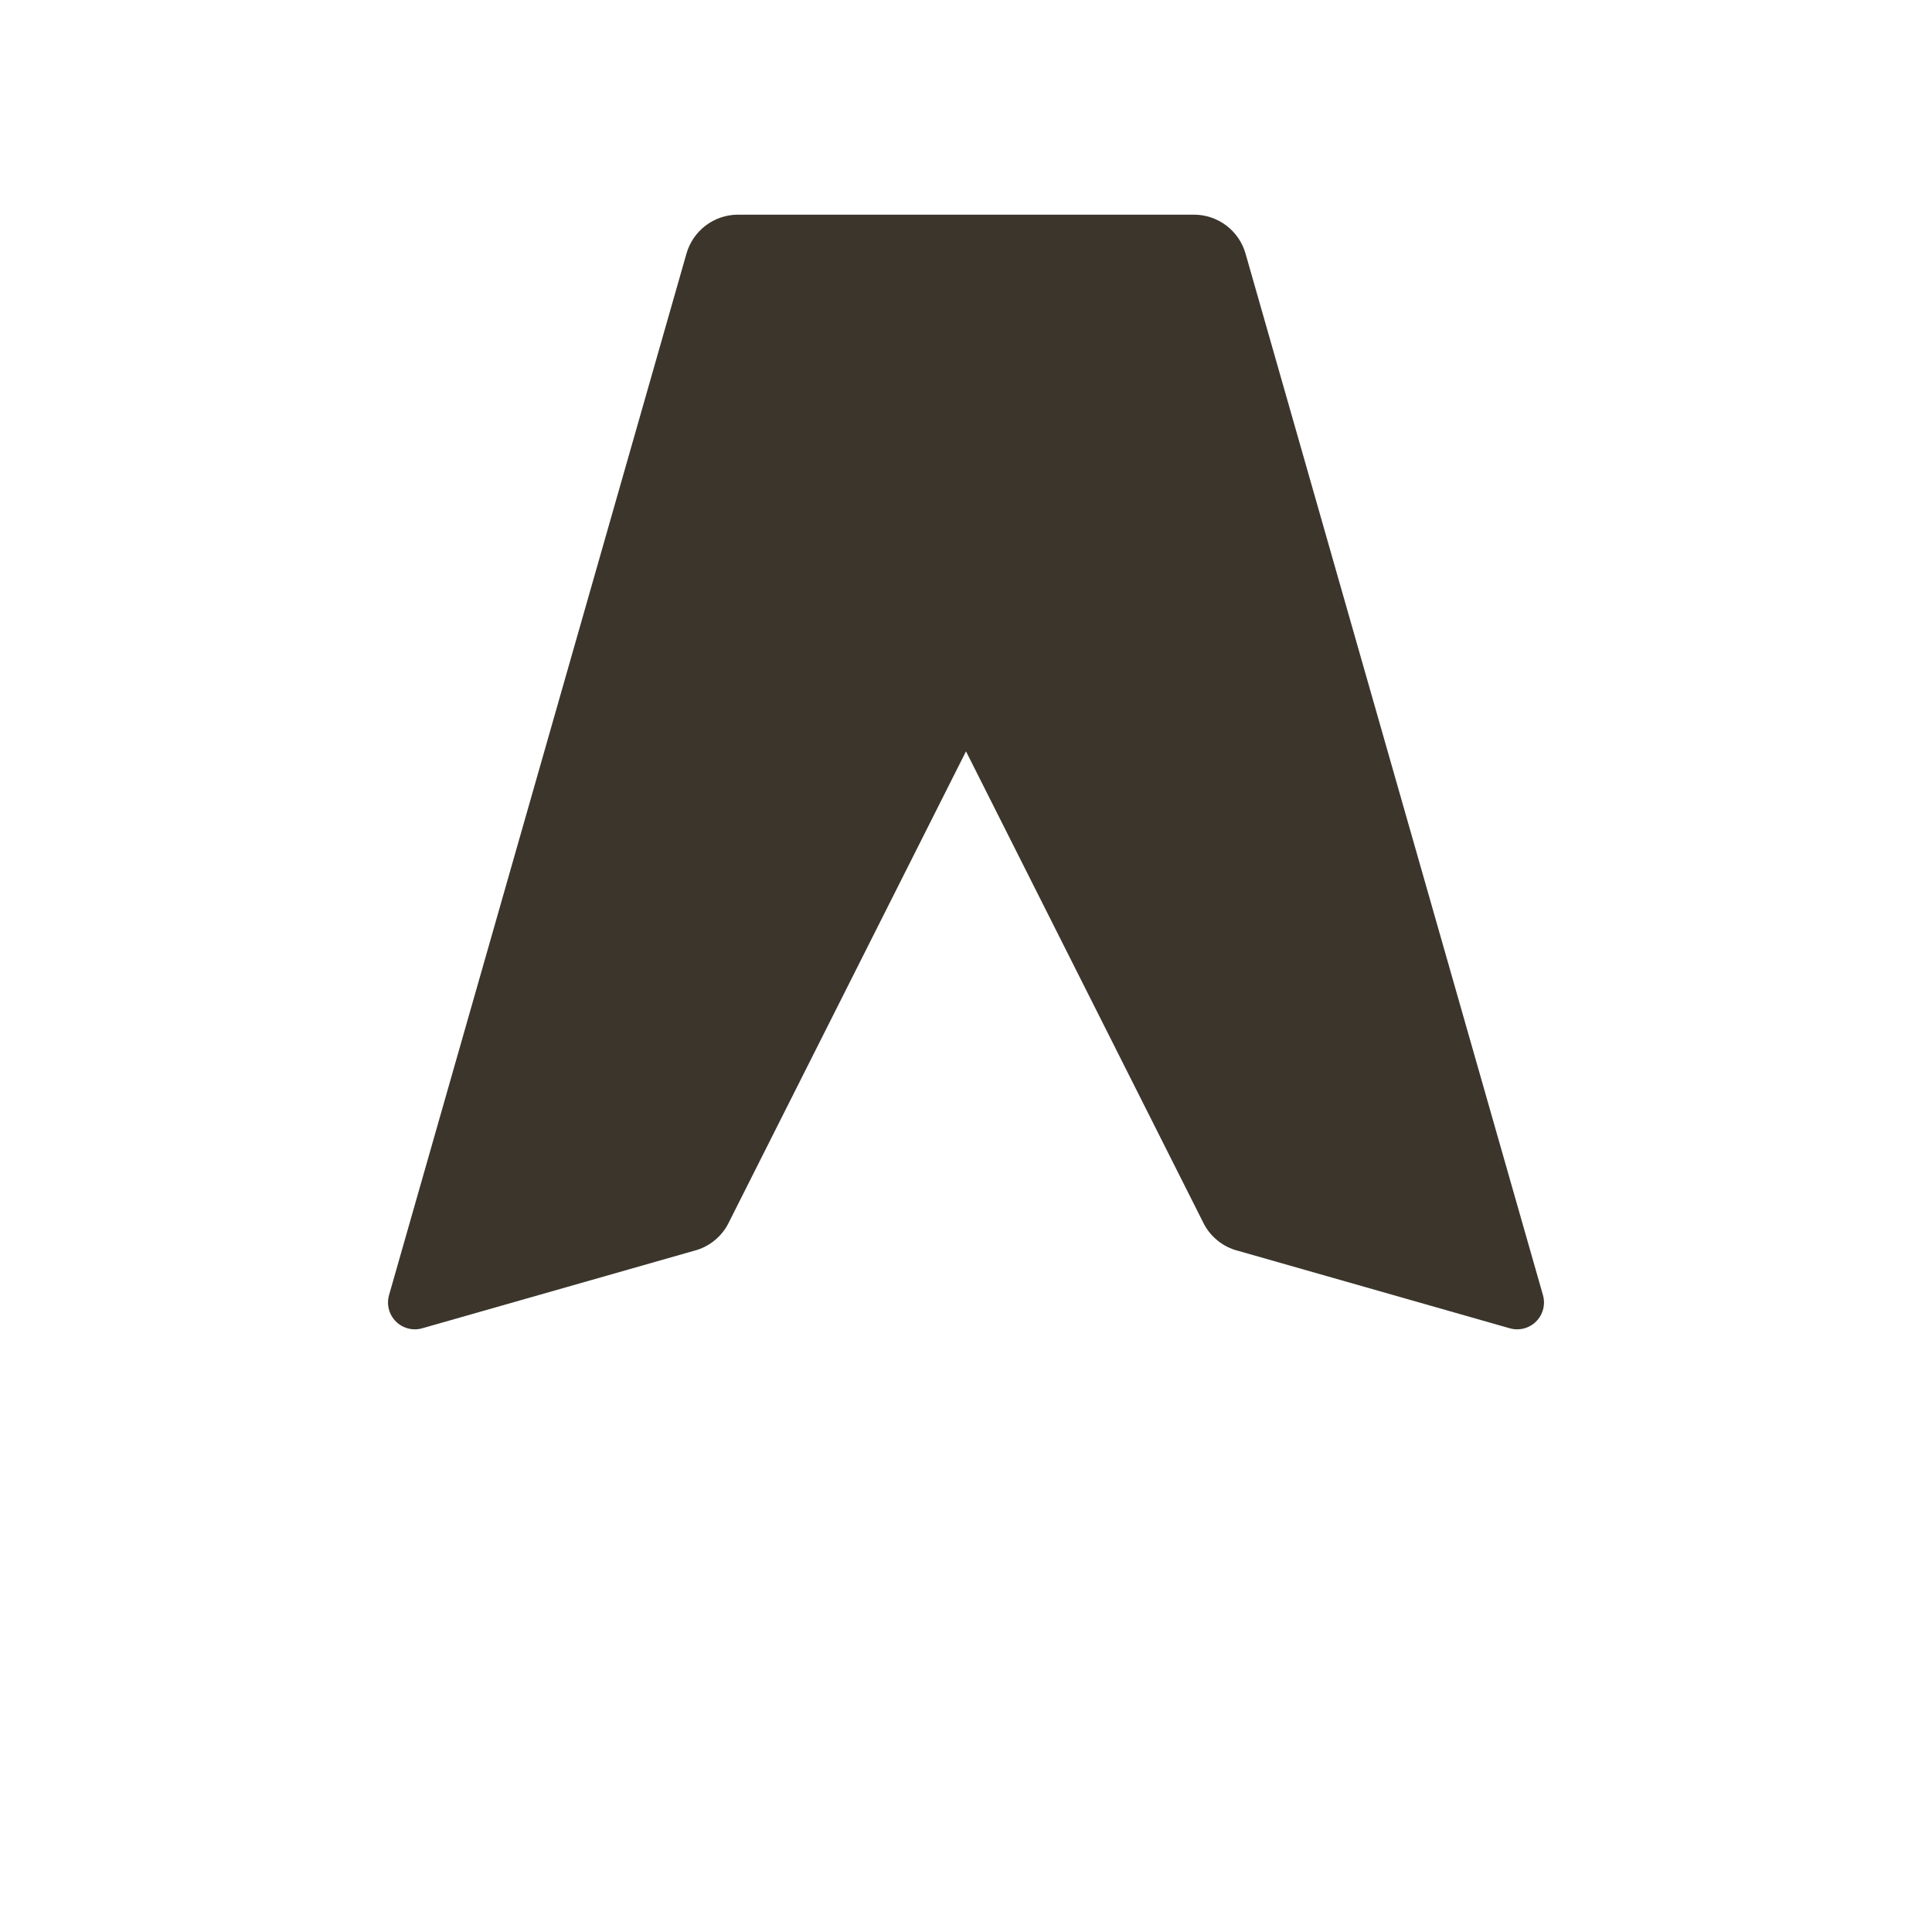
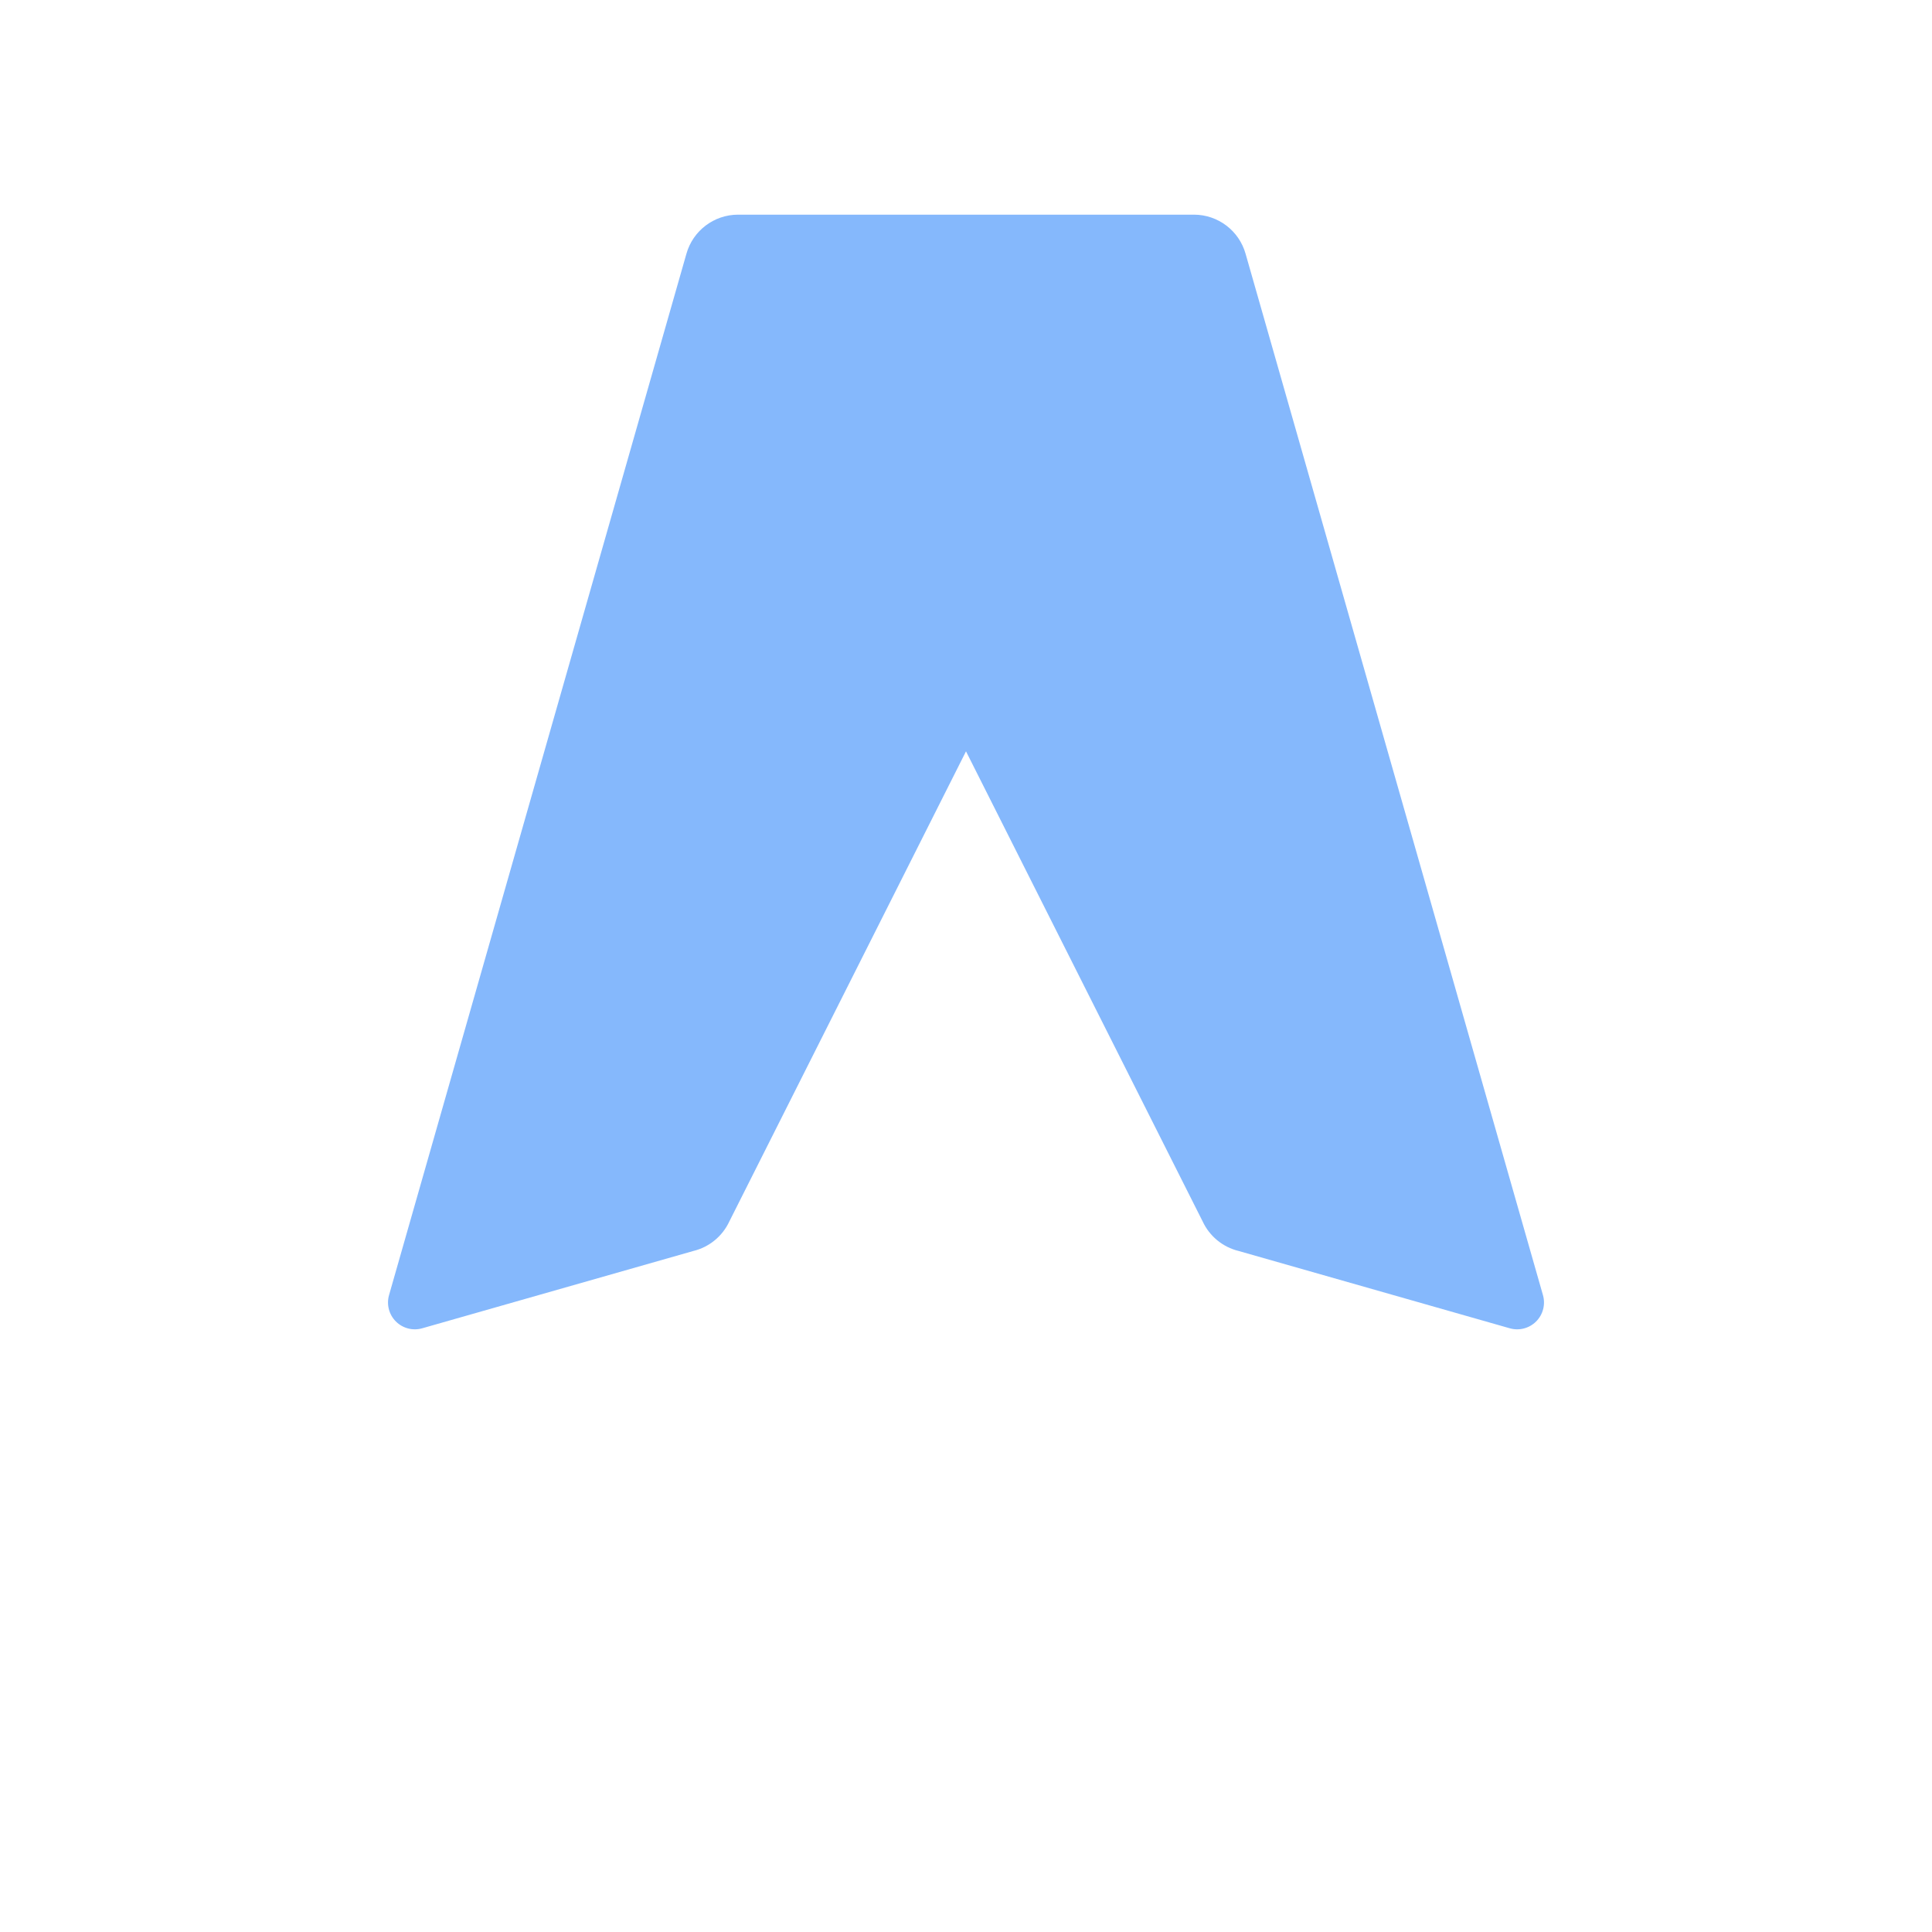
<svg xmlns="http://www.w3.org/2000/svg" fill="none" viewBox="0 0 36 36">
-   <path fill="#3b352c" d="M22.25 4h-8.5a1 1 0 0 0-.96.73l-5.54 19.4a.5.5 0 0 0 .62.62l5.05-1.44a1 1 0 0 0 .67-.55L18 14l4.41 8.76a1 1 0 0 0 .67.55l5.05 1.44a.5.5 0 0 0 .62-.62l-5.54-19.4a1 1 0 0 0-.96-.73Z" />
+   <path fill="#85B8FC" d="M22.25 4h-8.5a1 1 0 0 0-.96.73l-5.54 19.4a.5.5 0 0 0 .62.62l5.05-1.44a1 1 0 0 0 .67-.55L18 14l4.41 8.76a1 1 0 0 0 .67.55l5.05 1.44a.5.5 0 0 0 .62-.62l-5.54-19.4a1 1 0 0 0-.96-.73Z" />
</svg>
